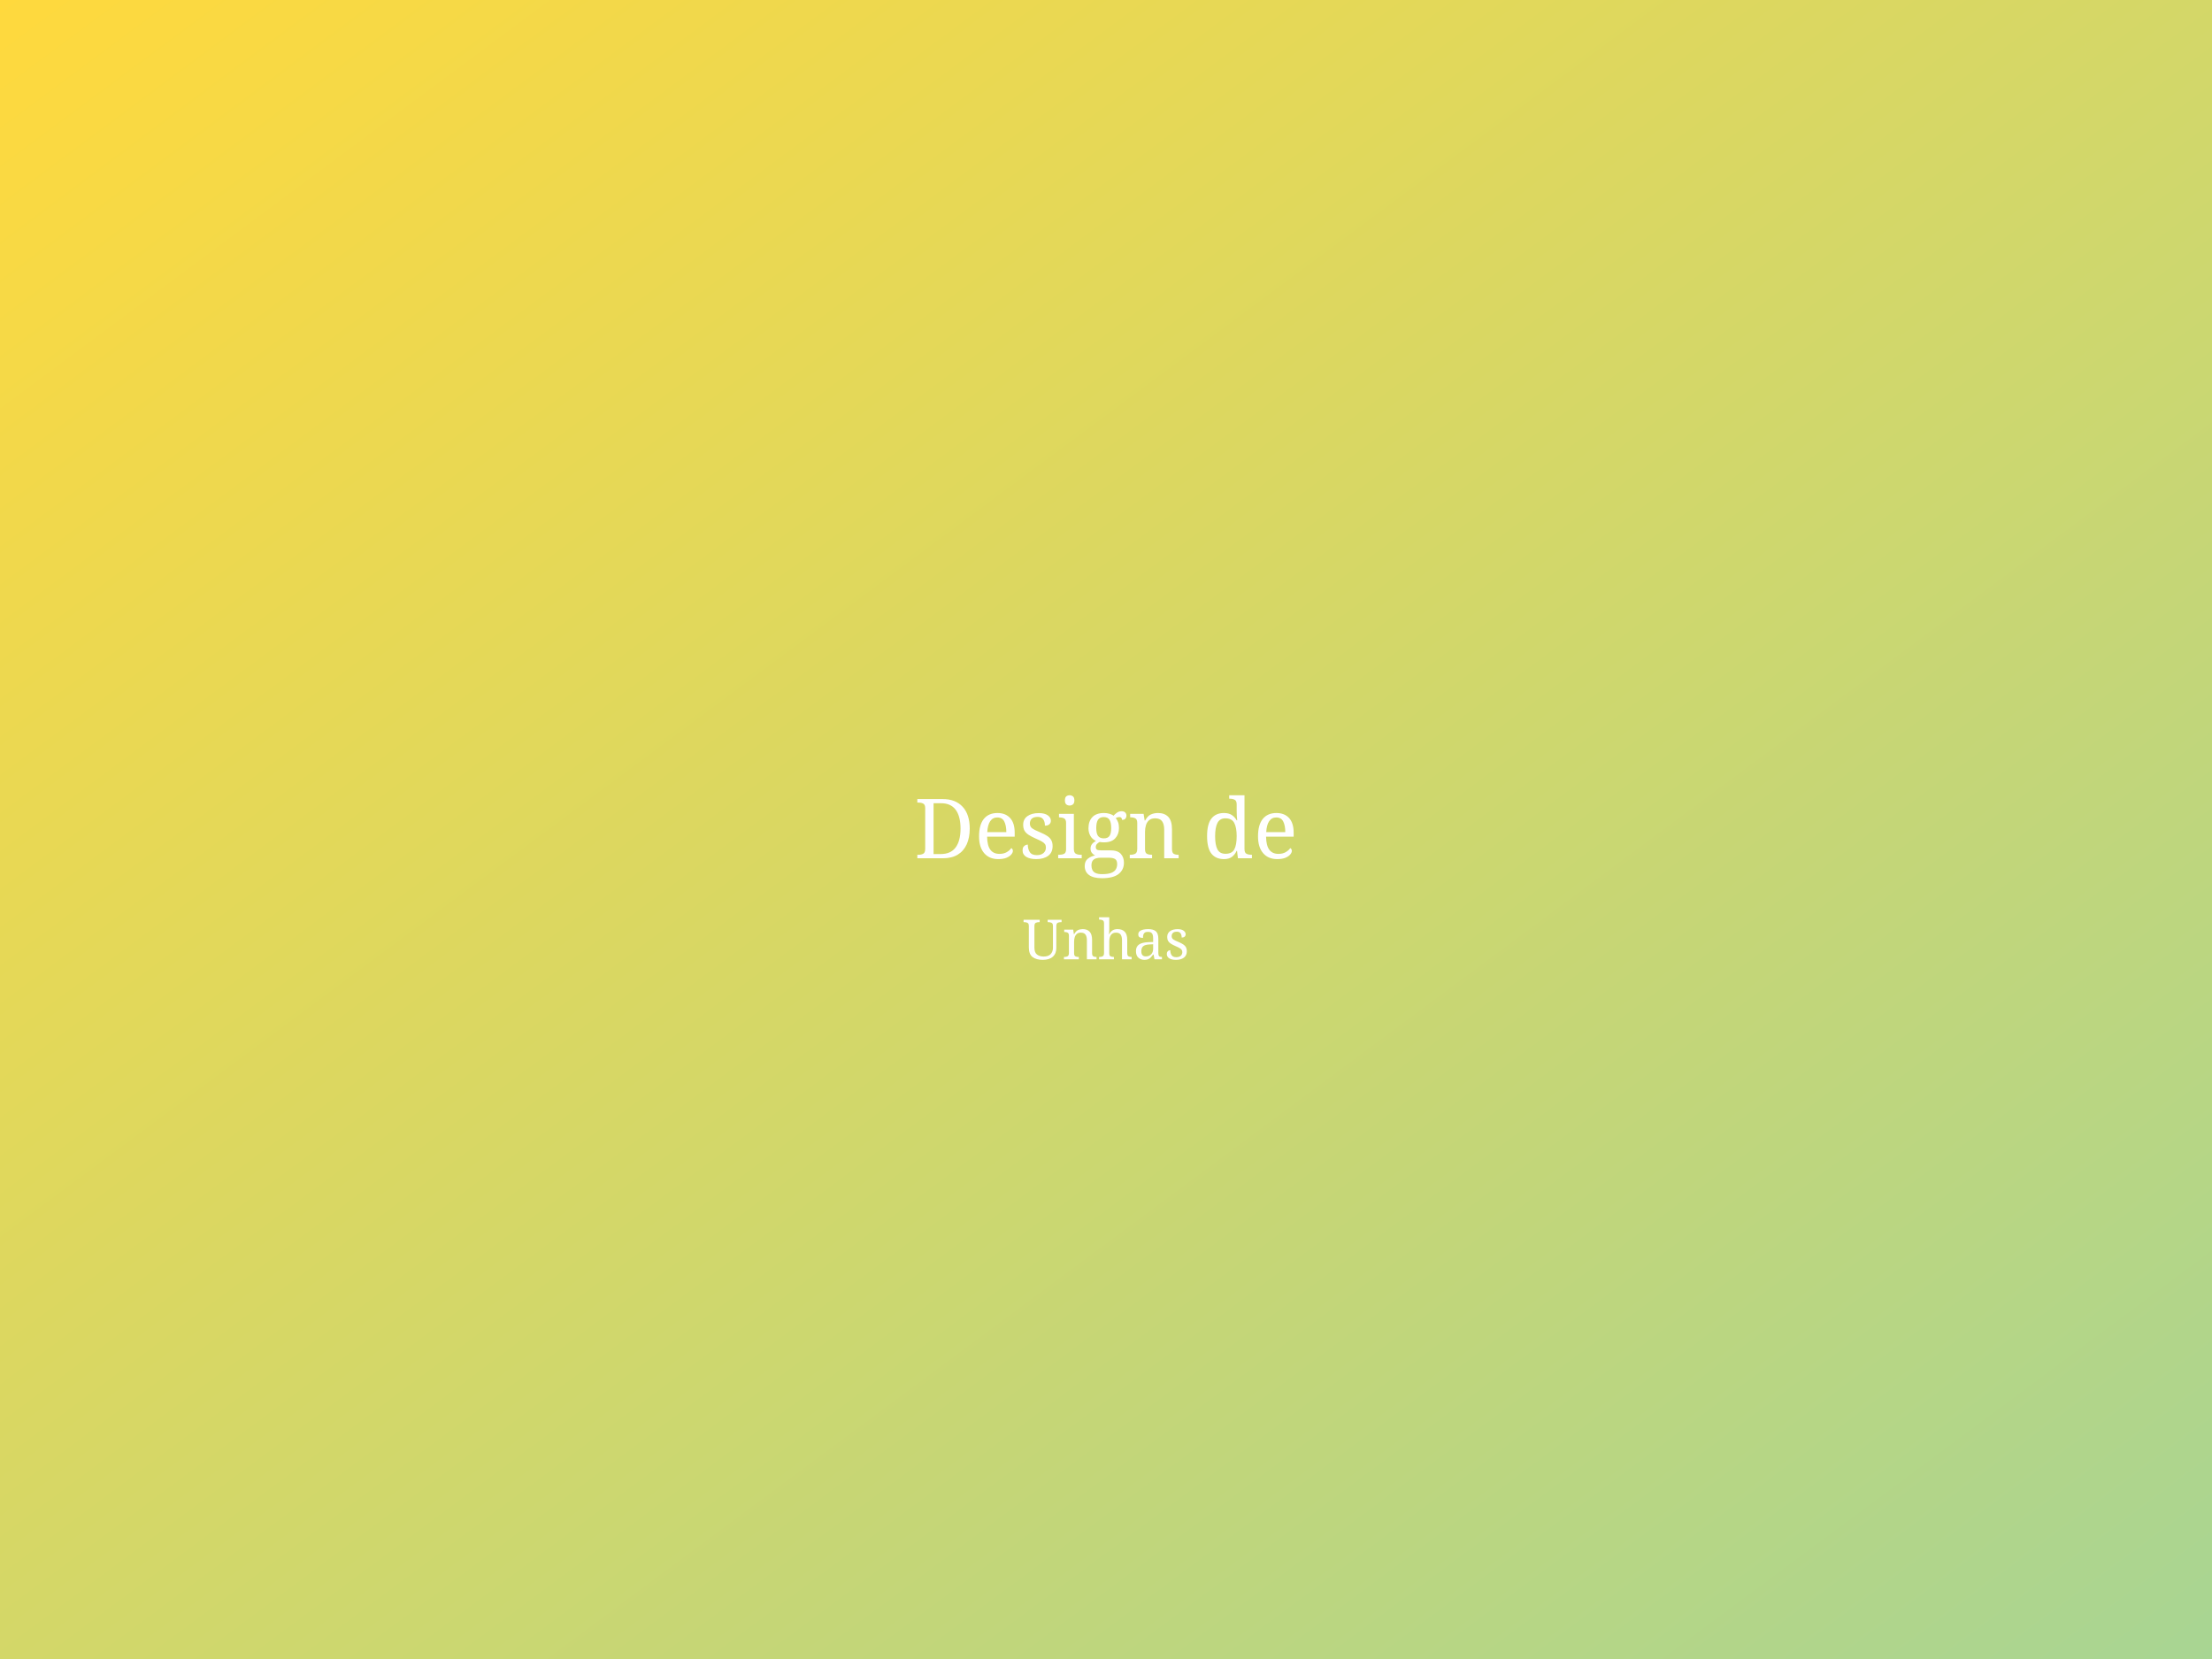
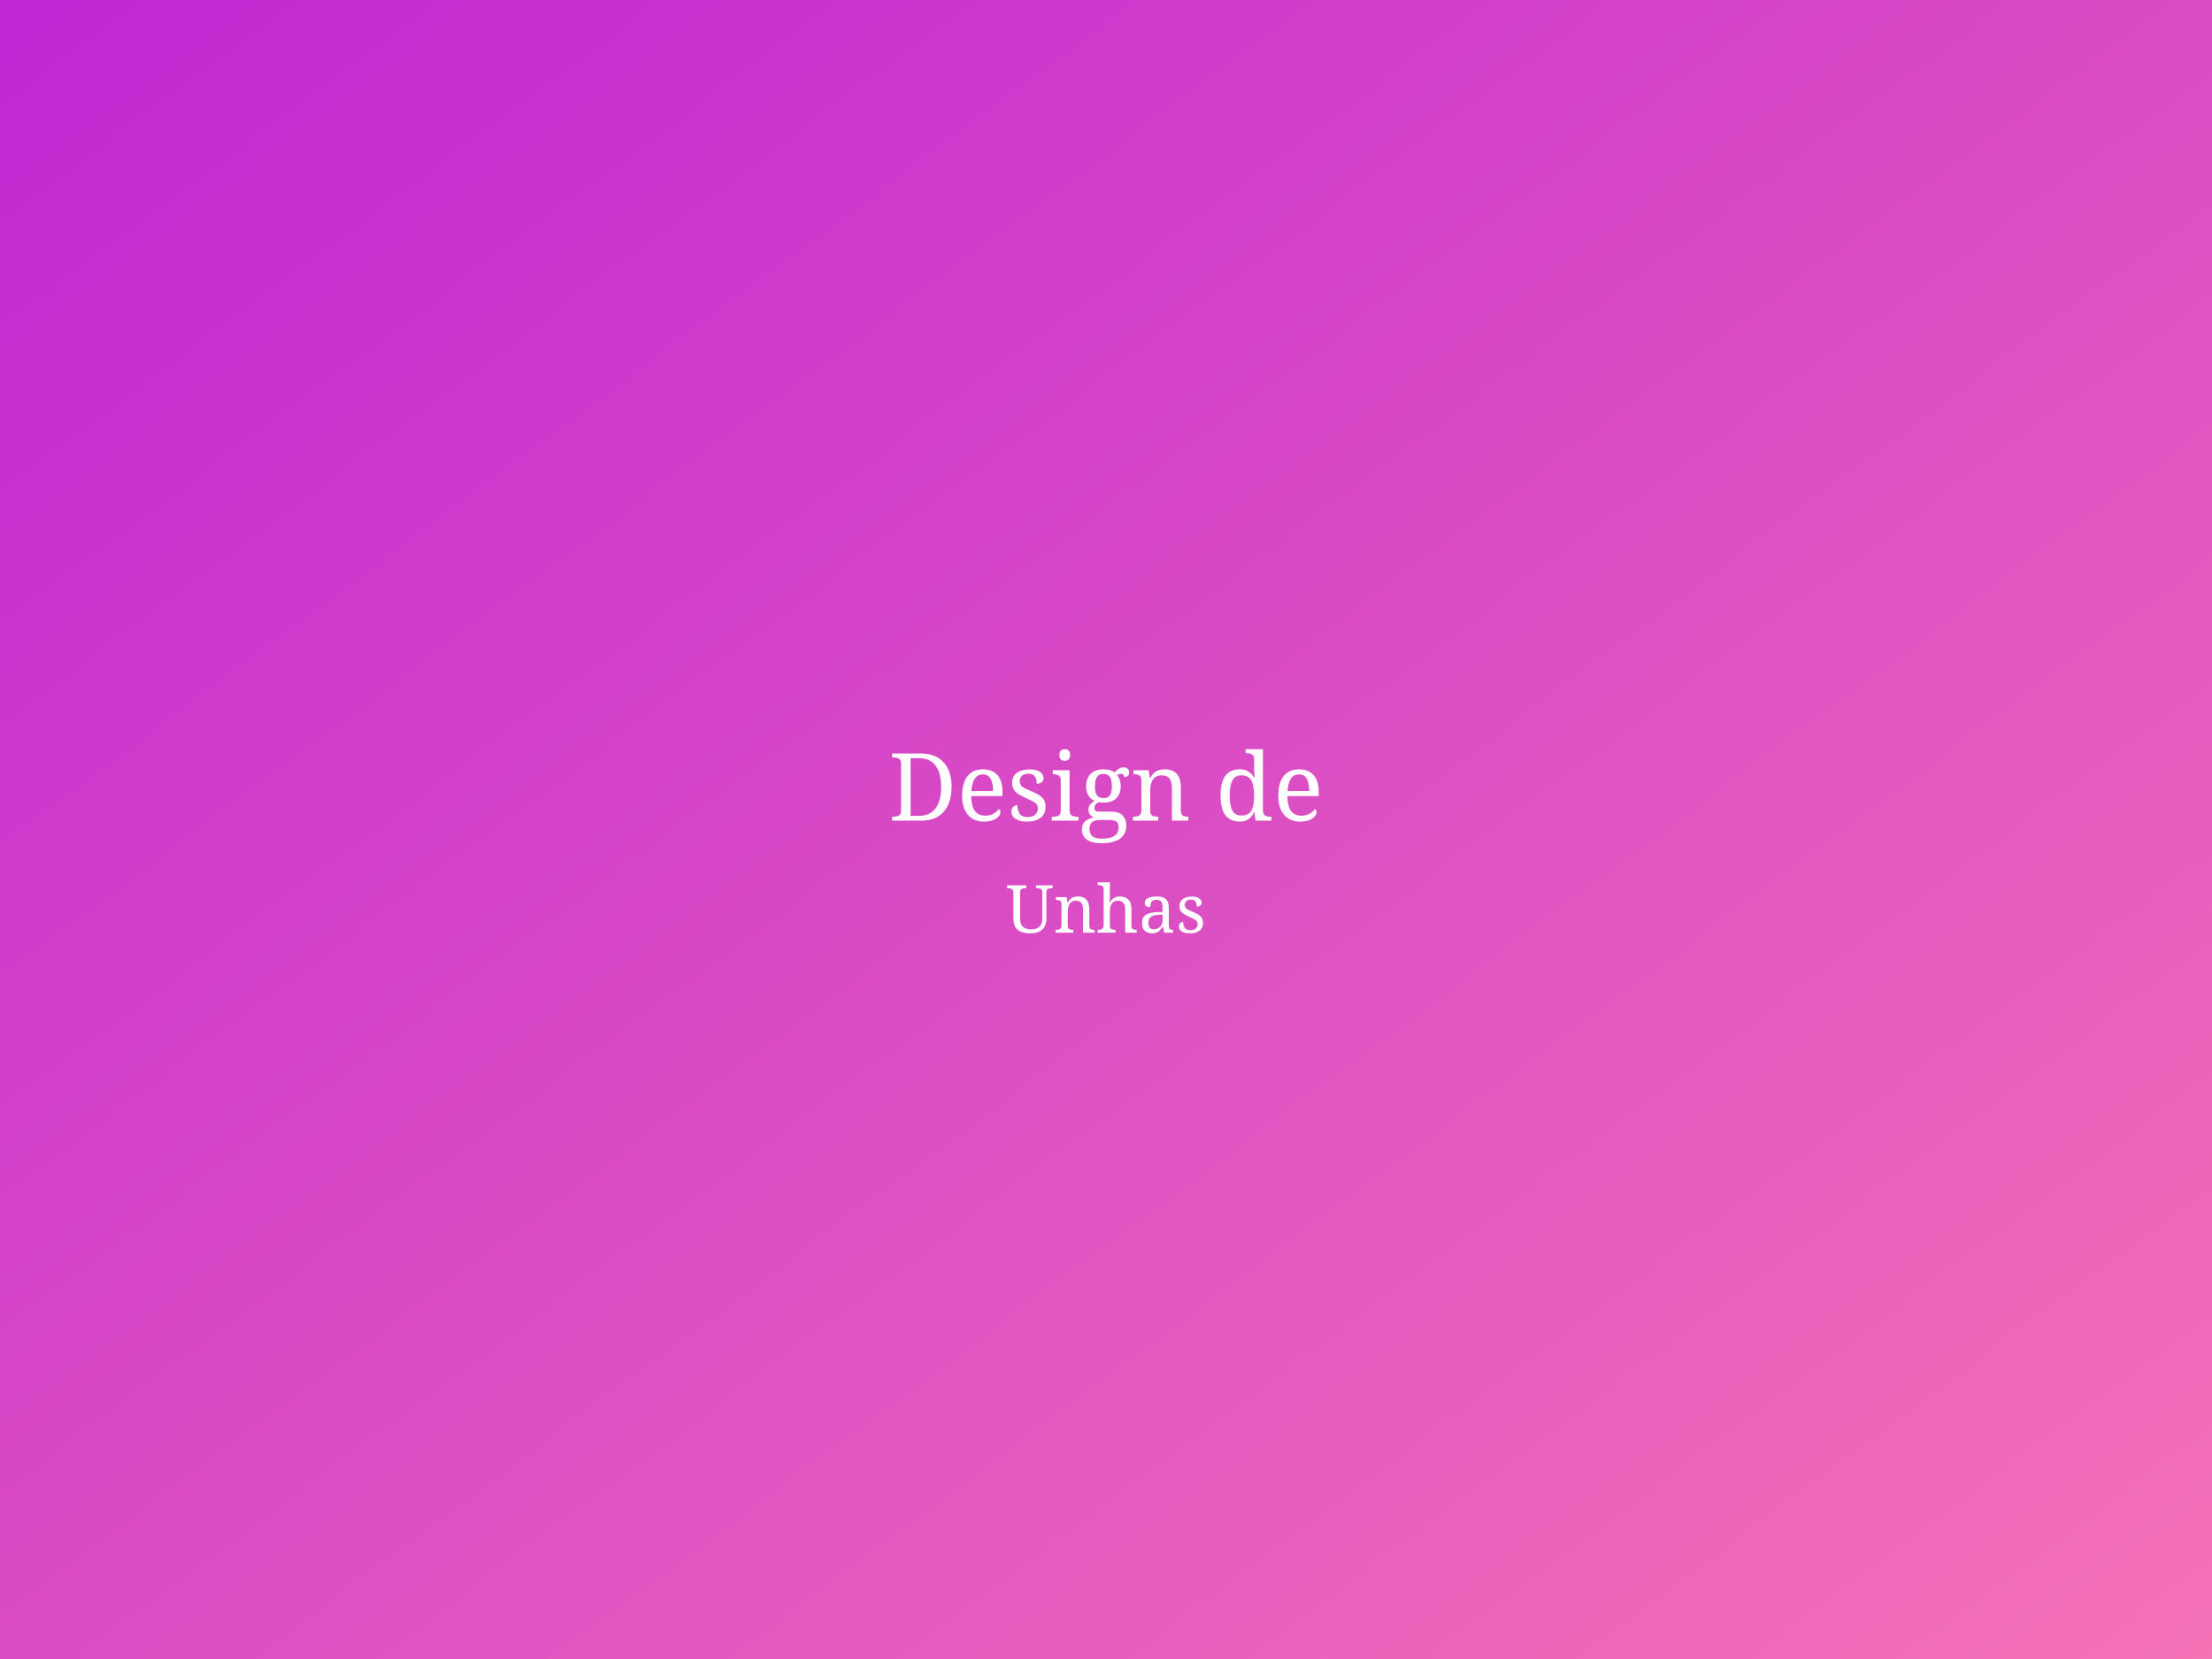
<svg xmlns="http://www.w3.org/2000/svg" width="800" height="600" viewBox="0 0 800 600">
  <defs>
-     <linearGradient id="grad1" x1="0%" y1="0%" x2="100%" y2="100%">
-       <stop offset="0%" style="stop-color:#FFD93D;stop-opacity:1" />
-       <stop offset="100%" style="stop-color:#A8D593;stop-opacity:1" />
+     <linearGradient id="g" x1="0%" y1="0%" x2="100%" y2="100%">
+       <stop offset="0%" stop-color="#c026d3" />
+       <stop offset="100%" stop-color="#f472b6" />
    </linearGradient>
  </defs>
-   <rect width="800" height="600" fill="url(#grad1)" />
-   <text x="400" y="300" font-family="Georgia, serif" font-size="30" fill="white" text-anchor="middle" dominant-baseline="middle">
-     Design de
-   </text>
-   <text x="400" y="340" font-family="Georgia, serif" font-size="20" fill="white" text-anchor="middle" dominant-baseline="middle">
-     Unhas
-   </text>
+   <rect width="800" height="600" fill="url(#g)" />
+   <text x="400" y="285" font-family="Georgia, serif" font-size="34" fill="white" text-anchor="middle" dominant-baseline="middle">Design de</text>
+   <text x="400" y="329" font-family="Georgia, serif" font-size="24" fill="white" text-anchor="middle" dominant-baseline="middle">Unhas</text>
</svg>
